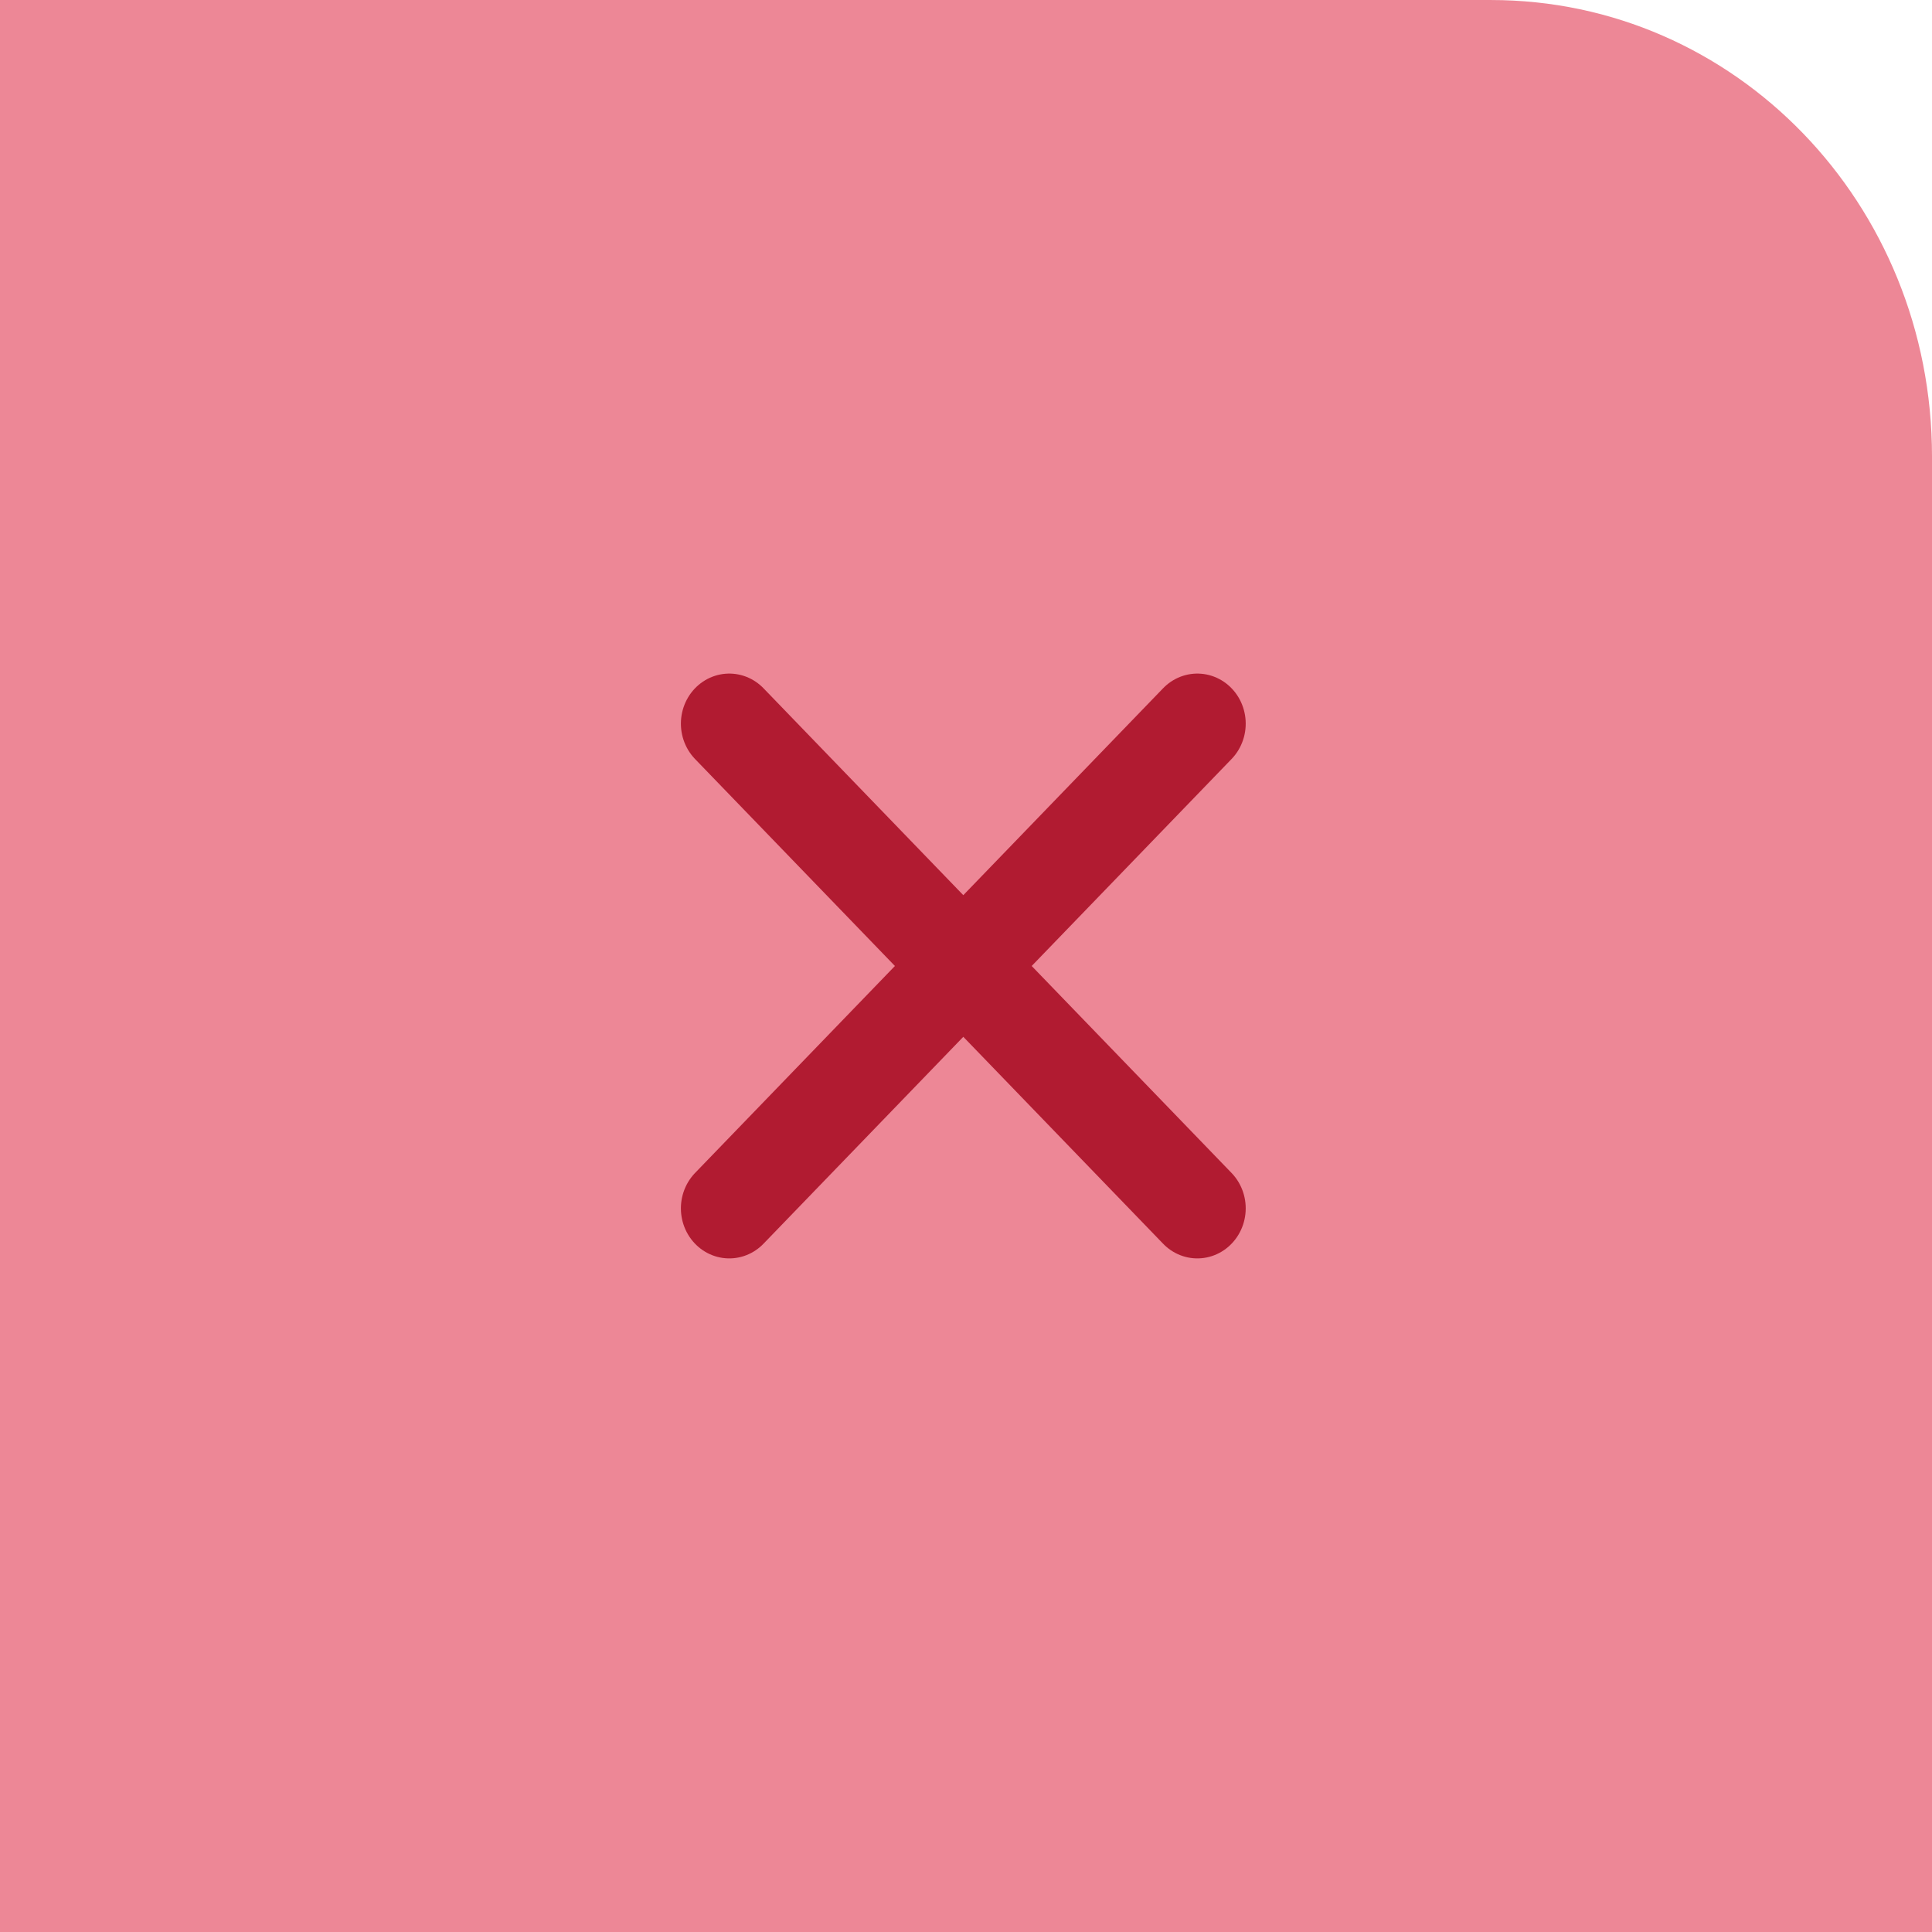
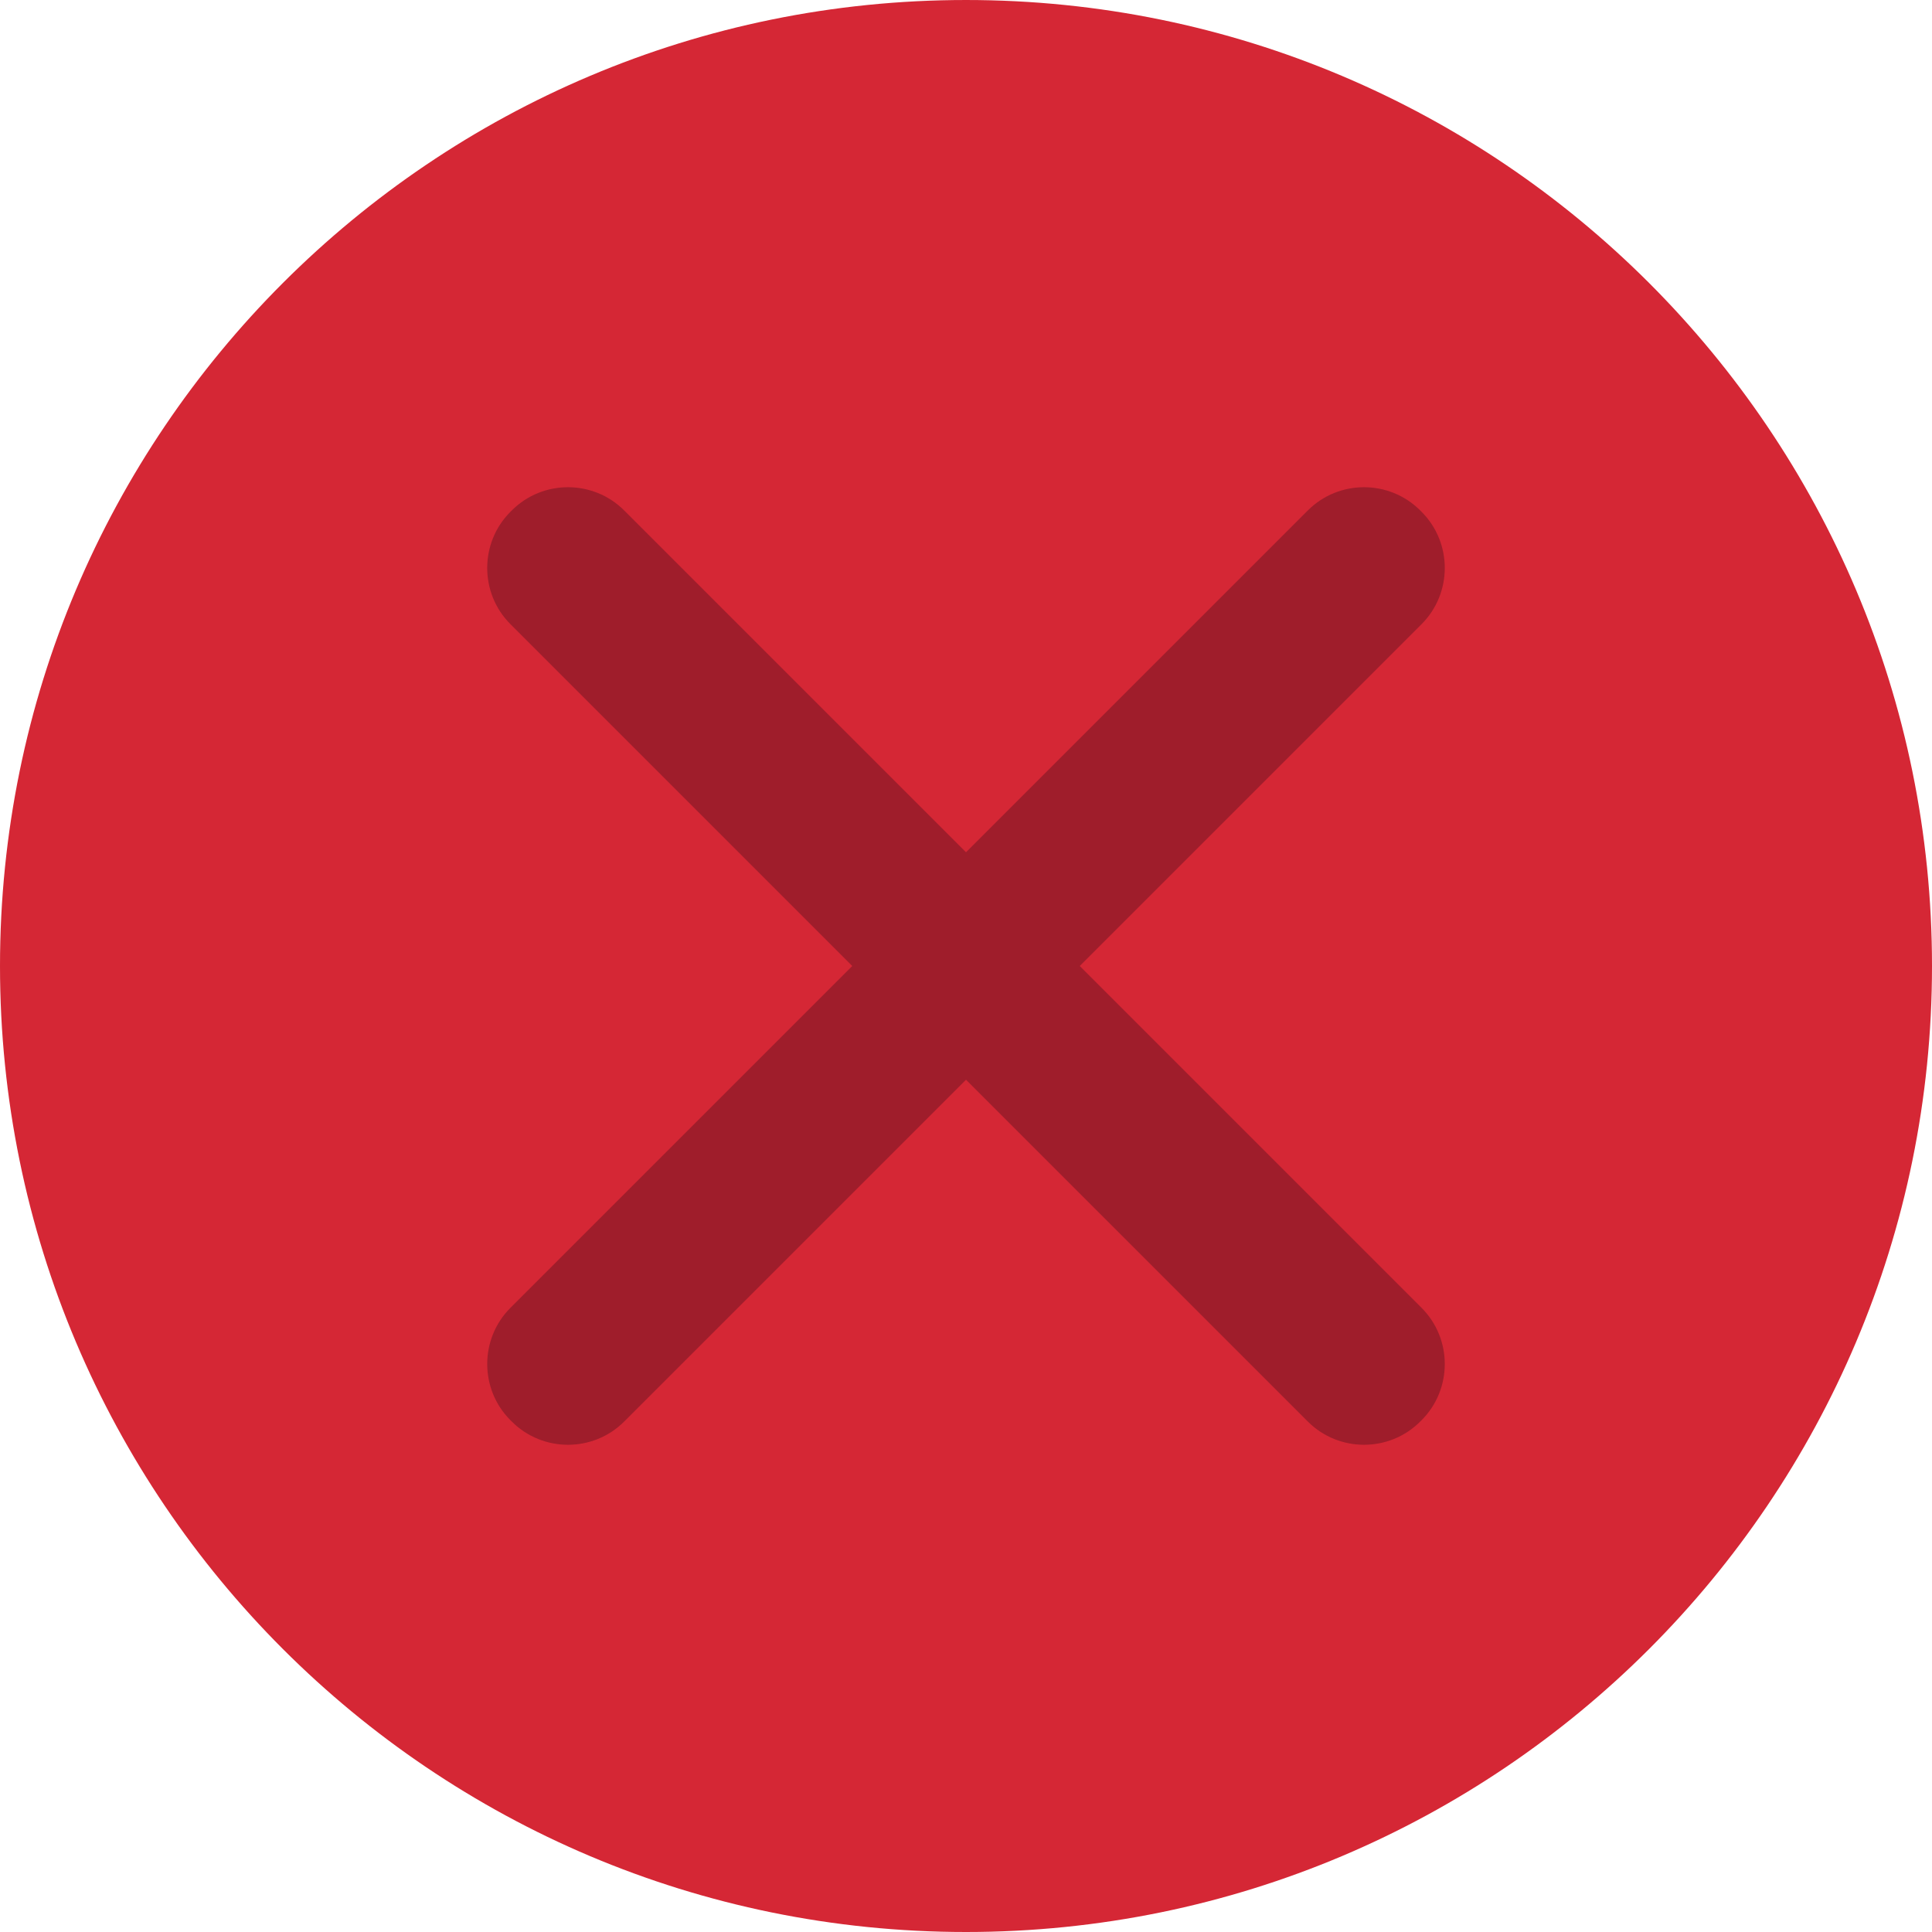
<svg xmlns="http://www.w3.org/2000/svg" viewBox="0 0 50 50" version="1.2" baseProfile="tiny">
  <defs>
</defs>
  <g fill="none" stroke="black" stroke-width="1" fill-rule="evenodd" stroke-linecap="square" stroke-linejoin="bevel">
-     <g fill="#ed8796" fill-opacity="1" stroke="none" transform="matrix(0.960471,0,0,0.993859,-86.4424,135.196)" font-family="Noto Sans" font-size="12" font-weight="400" font-style="normal">
-       <path vector-effect="none" fill-rule="nonzero" d="M90,-136.031 L90,-85.722 L142.058,-85.722 L142.058,-124.145 C142.058,-130.731 136.757,-136.031 130.172,-136.031 L90,-136.031" />
+     <g fill="#d52735" fill-opacity="1" stroke="none" transform="matrix(0.0548336,0,0,-0.0548338,-0.325575,50.5641)" font-family="Noto Sans" font-size="12" font-weight="400" font-style="normal">
+       <path vector-effect="none" fill-rule="evenodd" d="M461.867,10.287 C713.663,10.287 917.788,214.413 917.788,466.208 C917.788,718.009 713.663,922.133 461.867,922.133 C210.063,922.133 5.938,718.009 5.938,466.208 C5.938,214.413 210.063,10.287 461.867,10.287 " />
    </g>
-     <g fill="none" stroke="#b11b31" stroke-opacity="1" stroke-width="0.265" stroke-linecap="round" stroke-linejoin="round" transform="matrix(9.44881,0,0,9.77727,-1186.36,-778.863)" font-family="Noto Sans" font-size="12" font-weight="400" font-style="normal">
-       <path vector-effect="none" fill-rule="nonzero" d="M127.554,82.859 L128.836,81.576" />
+     <g fill="#d52735" fill-opacity="1" stroke="none" transform="matrix(0.0548336,0,0,-0.0548338,-0.325575,50.5641)" font-family="Noto Sans" font-size="12" font-weight="400" font-style="normal">
+       <path vector-effect="none" fill-rule="evenodd" d="M461.867,49.062 C692.245,49.062 879.008,235.829 879.008,466.208 C879.008,696.596 692.245,883.358 461.867,883.358 C231.479,883.358 44.717,696.596 44.717,466.208 C44.717,235.829 231.479,49.062 461.867,49.062 " />
    </g>
-     <g fill="none" stroke="#b11b31" stroke-opacity="1" stroke-width="0.265" stroke-linecap="round" stroke-linejoin="round" transform="matrix(9.44881,0,0,9.77727,-1186.36,-778.863)" font-family="Noto Sans" font-size="12" font-weight="400" font-style="normal">
-       <path vector-effect="none" fill-rule="nonzero" d="M127.554,81.576 L128.836,82.859" />
+     <g fill="#9f1d2b" fill-opacity="1" stroke="none" transform="matrix(0.0548336,0,0,-0.0548338,-0.325575,50.5641)" font-family="Noto Sans" font-size="12" font-weight="400" font-style="normal">
+       <path vector-effect="none" fill-rule="evenodd" d="M246.821,304.842 L623.233,681.25 C637.801,695.821 661.633,695.821 676.208,681.25 L676.905,680.55 C691.475,665.983 691.475,642.146 676.909,627.579 L300.496,251.171 C285.925,236.601 262.092,236.601 247.525,251.171 L246.821,251.867 C232.254,266.437 232.254,290.271 246.821,304.842 " />
+     </g>
+     <g fill="#9f1d2b" fill-opacity="1" stroke="none" transform="matrix(0.0548336,0,0,-0.0548338,-0.325575,50.5641)" font-family="Noto Sans" font-size="12" font-weight="400" font-style="normal">
+       <path vector-effect="none" fill-rule="evenodd" d="M300.496,681.25 L676.905,304.842 C691.471,290.275 691.471,266.437 676.905,251.867 L676.204,251.171 C661.633,236.601 637.801,236.601 623.233,251.171 L246.821,627.579 C232.25,642.146 232.25,665.983 246.821,680.55 L247.521,681.25 C262.092,695.821 285.925,695.821 300.496,681.25 " />
    </g>
    <g fill="none" stroke="#000000" stroke-opacity="1" stroke-width="1" stroke-linecap="square" stroke-linejoin="bevel" transform="matrix(1,0,0,1,0,0)" font-family="Noto Sans" font-size="12" font-weight="400" font-style="normal">
</g>
  </g>
</svg>
